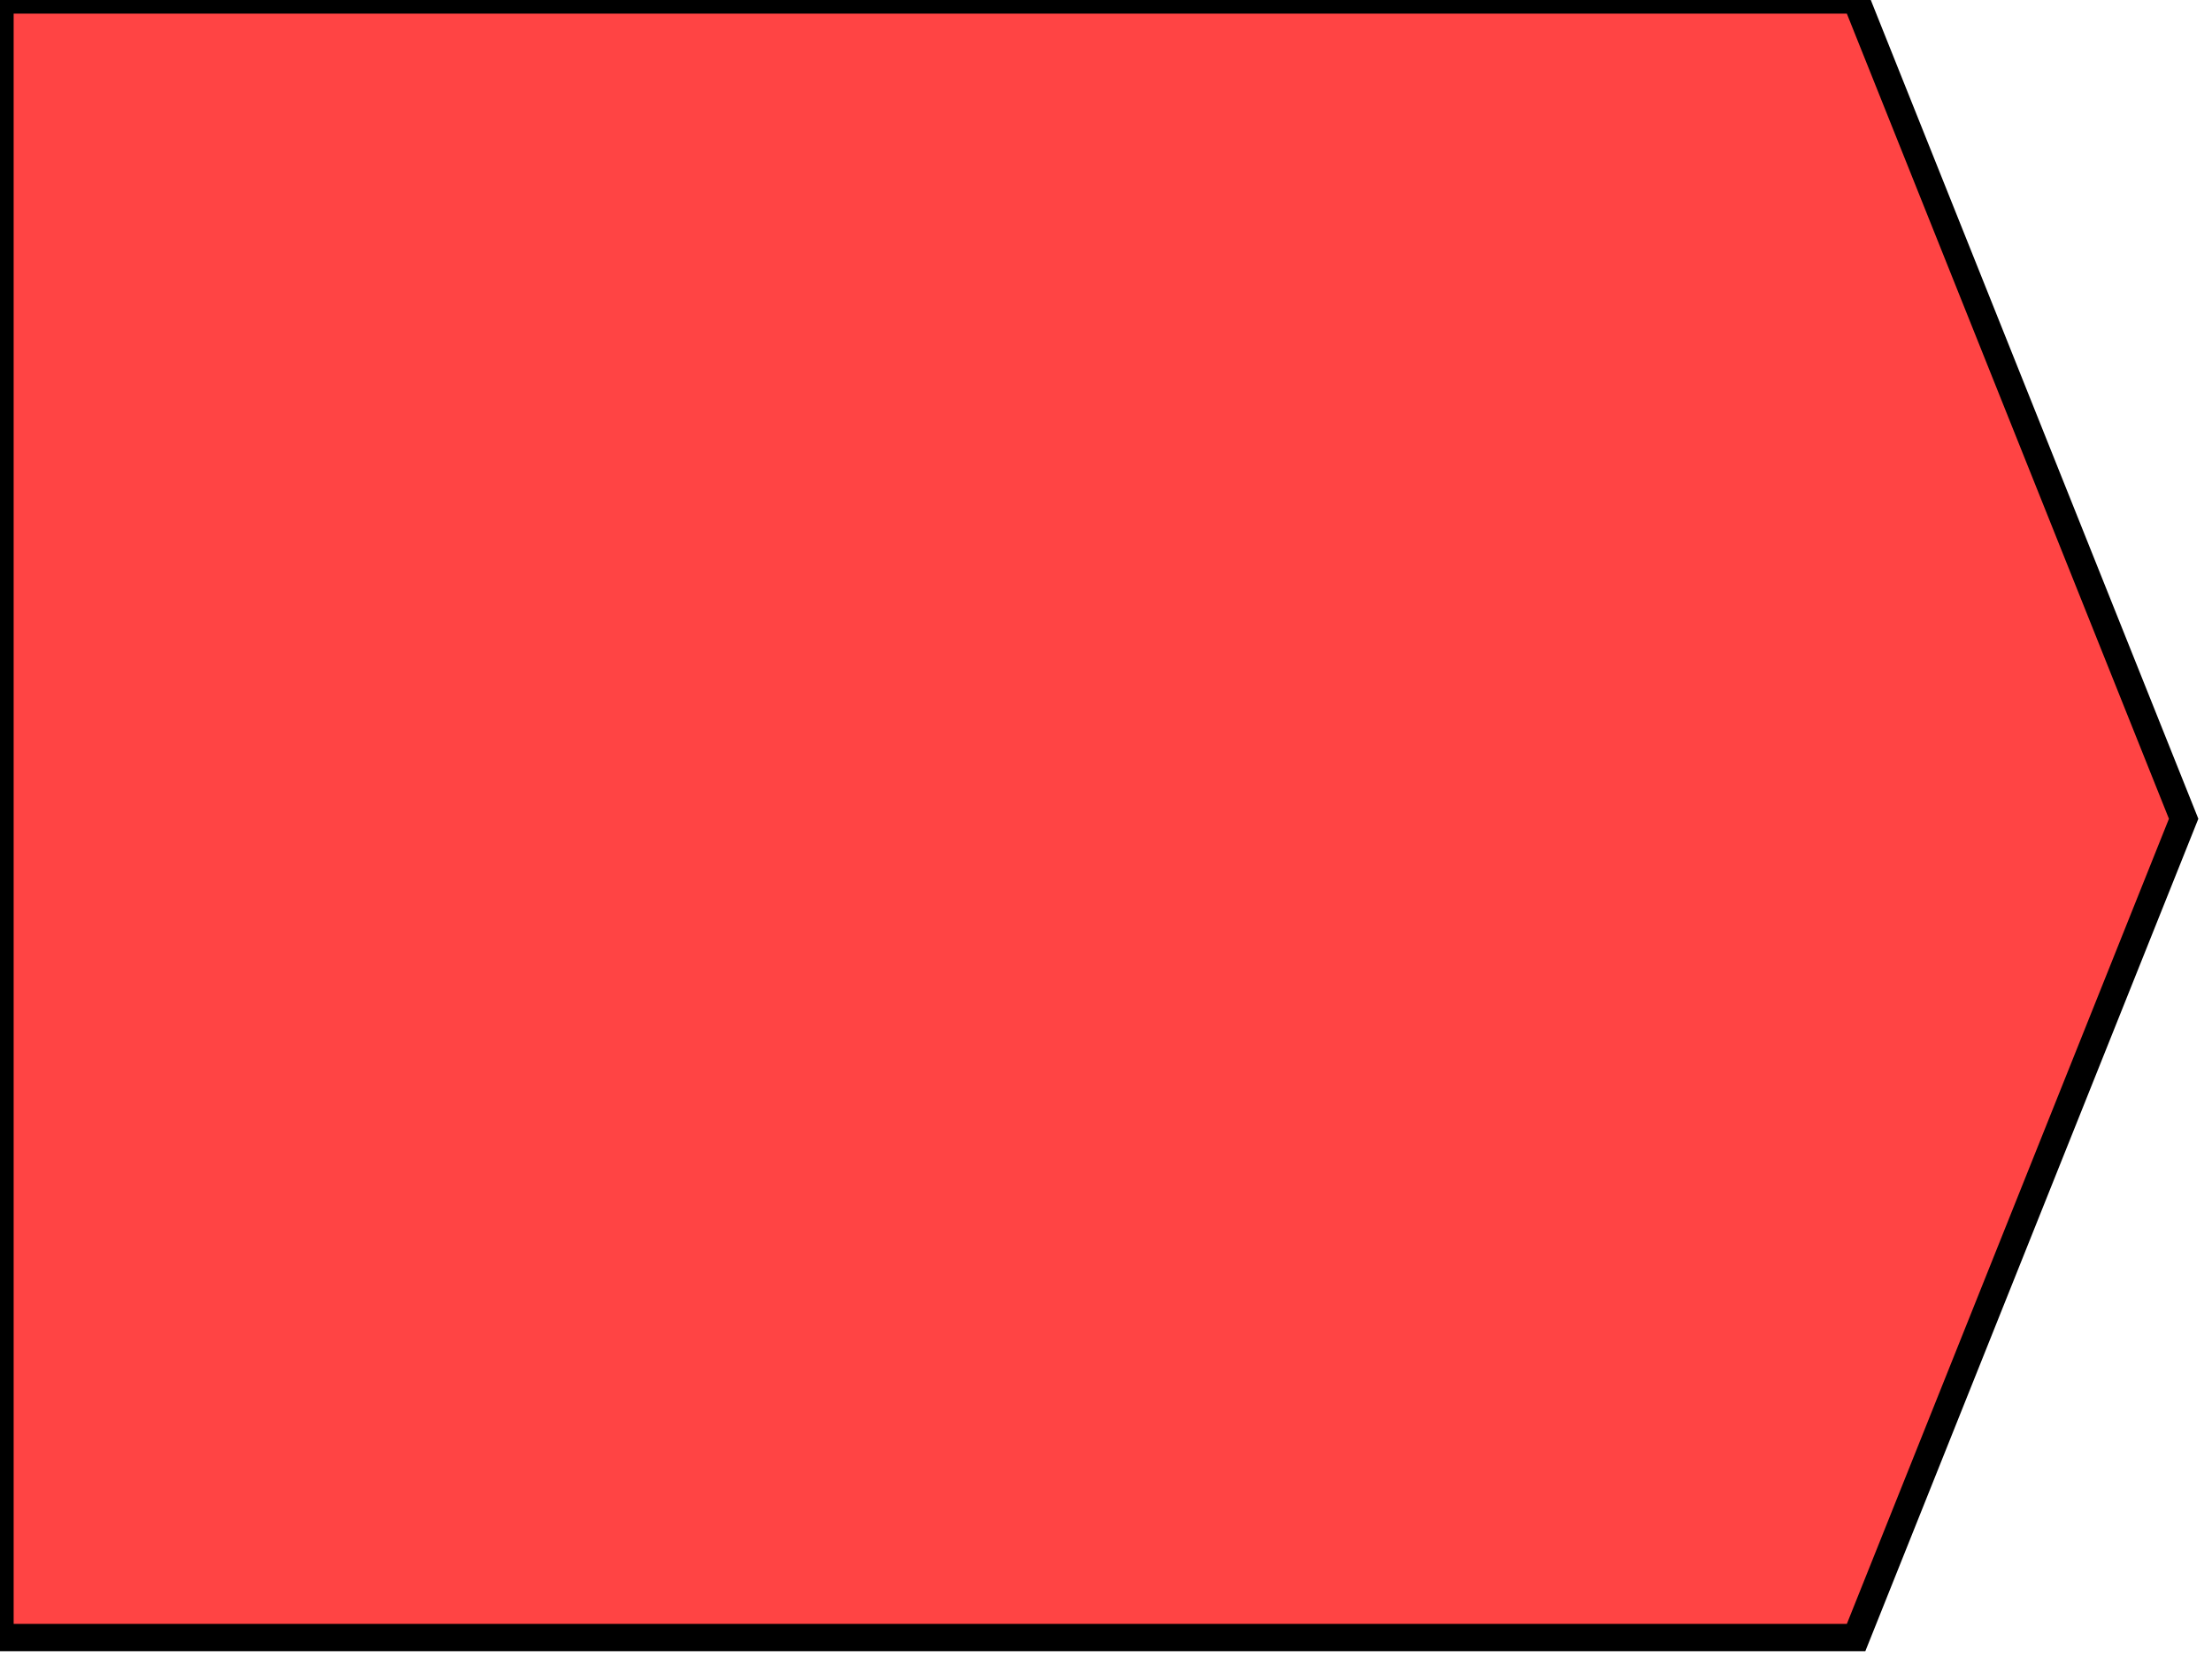
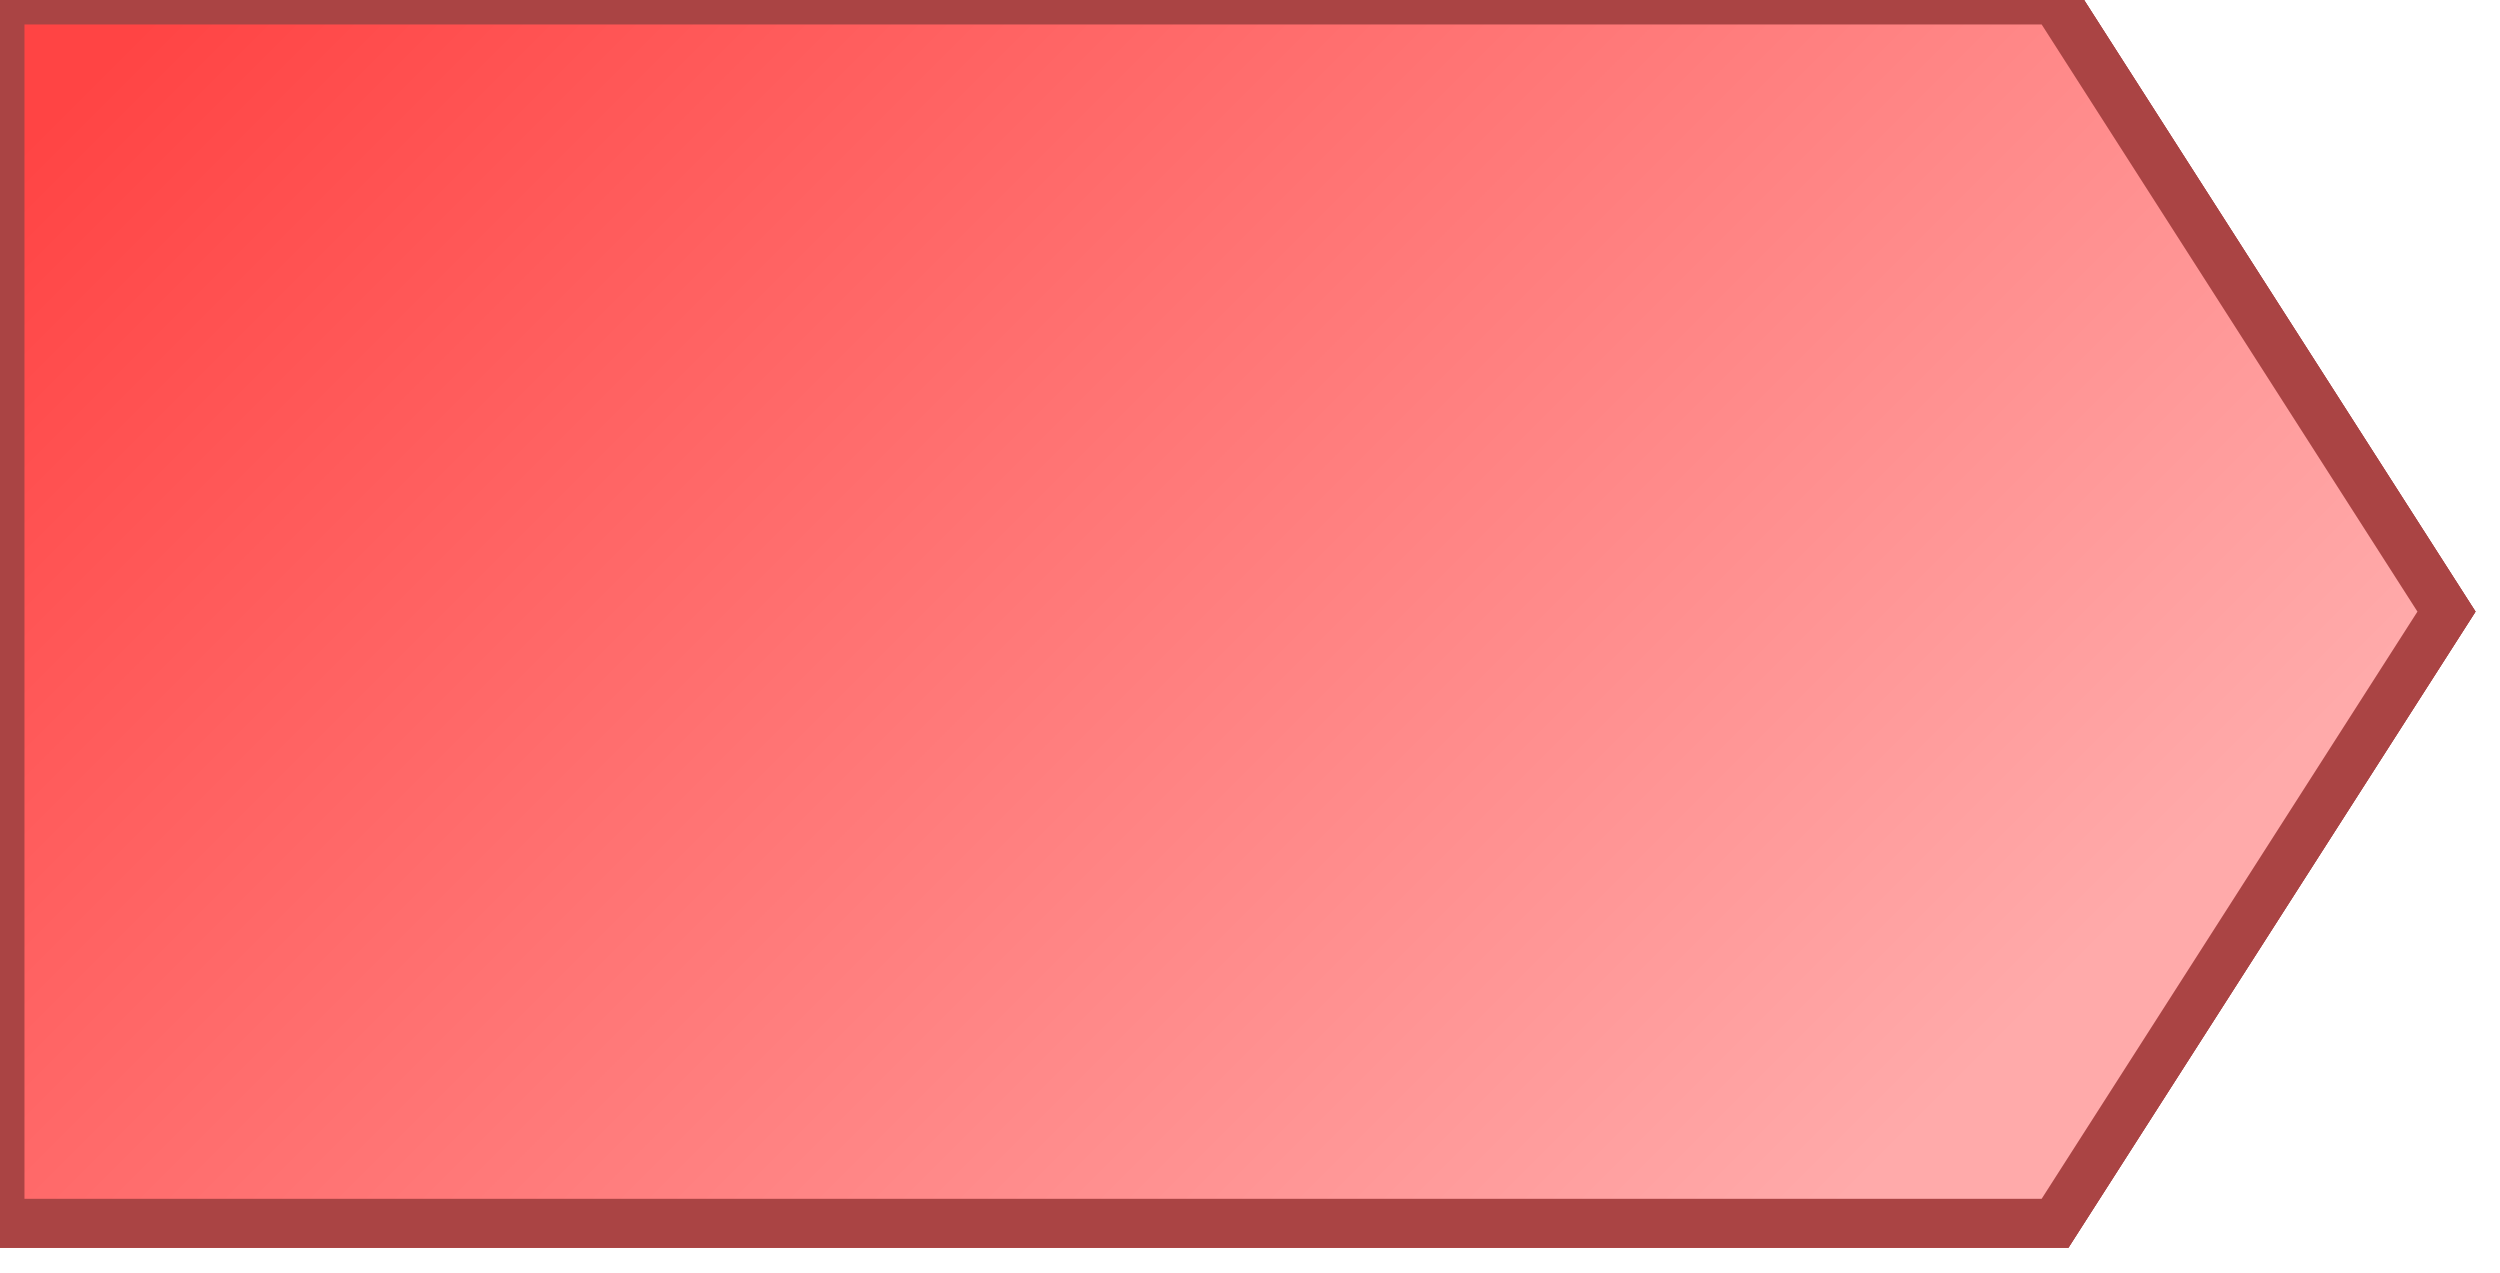
<svg xmlns="http://www.w3.org/2000/svg" xmlns:ns1="http://www.b3mn.org/oryx" version="1.0">
-   <defs />
+   <defs>
+ 	
+   </defs>
  <ns1:magnets>
-     <ns1:magnet ns1:cx="40" ns1:cy="30" ns1:default="yes" />
+     <ns1:magnet ns1:cx="50" ns1:cy="25" ns1:default="yes" />
  </ns1:magnets>
  <g>
-     <polygon id="crossreferemce" points="0,0 68,0 80,30 68,60 0,60" fill="#FF4444" stroke="black" stroke-width="1" ns1:resize="vertical horizontal" />
-     <g>
-       <g id="not defined" />
-       <g id="incoming">
-         <polygon points="3,3 17,3, 10,10" fill="none" stroke-width="1" ns1:anchor="top left" />
-       </g>
-       <g id="outgoing">
-         <polygon points="3,10 10,3, 17,10" fill="none" stroke-width="1" ns1:anchor="top left" />
-       </g>
+     <polygon id="not defined" points="0,0 84,0 100,25 84,50 0,50" fill="#ff4444" stroke="#AA4444" stroke-width="2" ns1:resize="vertical horizontal" />
+     <g id="incoming">
+       <defs>
+         <linearGradient id="backgroundIncoming" x1="0%" y1="0%" x2="100%" y2="50%">
+           <stop offset="5%" stop-color="#ffAAAA" stop-opacity="1" />
+           <stop id="fill_el" offset="100%" stop-color="#ff4444" stop-opacity="1" />
+         </linearGradient>
+       </defs>
+       <polygon points="0,0 84,0 100,25 84,50 0,50" fill="url(#backgroundIncoming) #ff2222" stroke="#aa4444" stroke-width="2" ns1:resize="vertical horizontal" />
    </g>
-     <text font-size="14" id="name" x="40" y="70" ns1:align="top center" stroke="black" />
+     <g id="outgoing">
+       <defs>
+         <linearGradient id="backgroundOutgoing" x1="0%" y1="0%" x2="100%" y2="50%">
+           <stop offset="5%" stop-color="#ff4444" stop-opacity="1" />
+           <stop id="fill_el" offset="100%" stop-color="#ffaaaa" stop-opacity="1" />
+         </linearGradient>
+       </defs>
+       <polygon points="0,0 84,0 100,25 84,50 0,50" fill="url(#backgroundOutgoing) #aa4444" stroke="#aa4444" stroke-width="2" ns1:resize="vertical horizontal" />
+     </g>
+     <text font-size="14" id="name" x="50" y="53" ns1:align="top center" stroke="black" />
  </g>
</svg>
